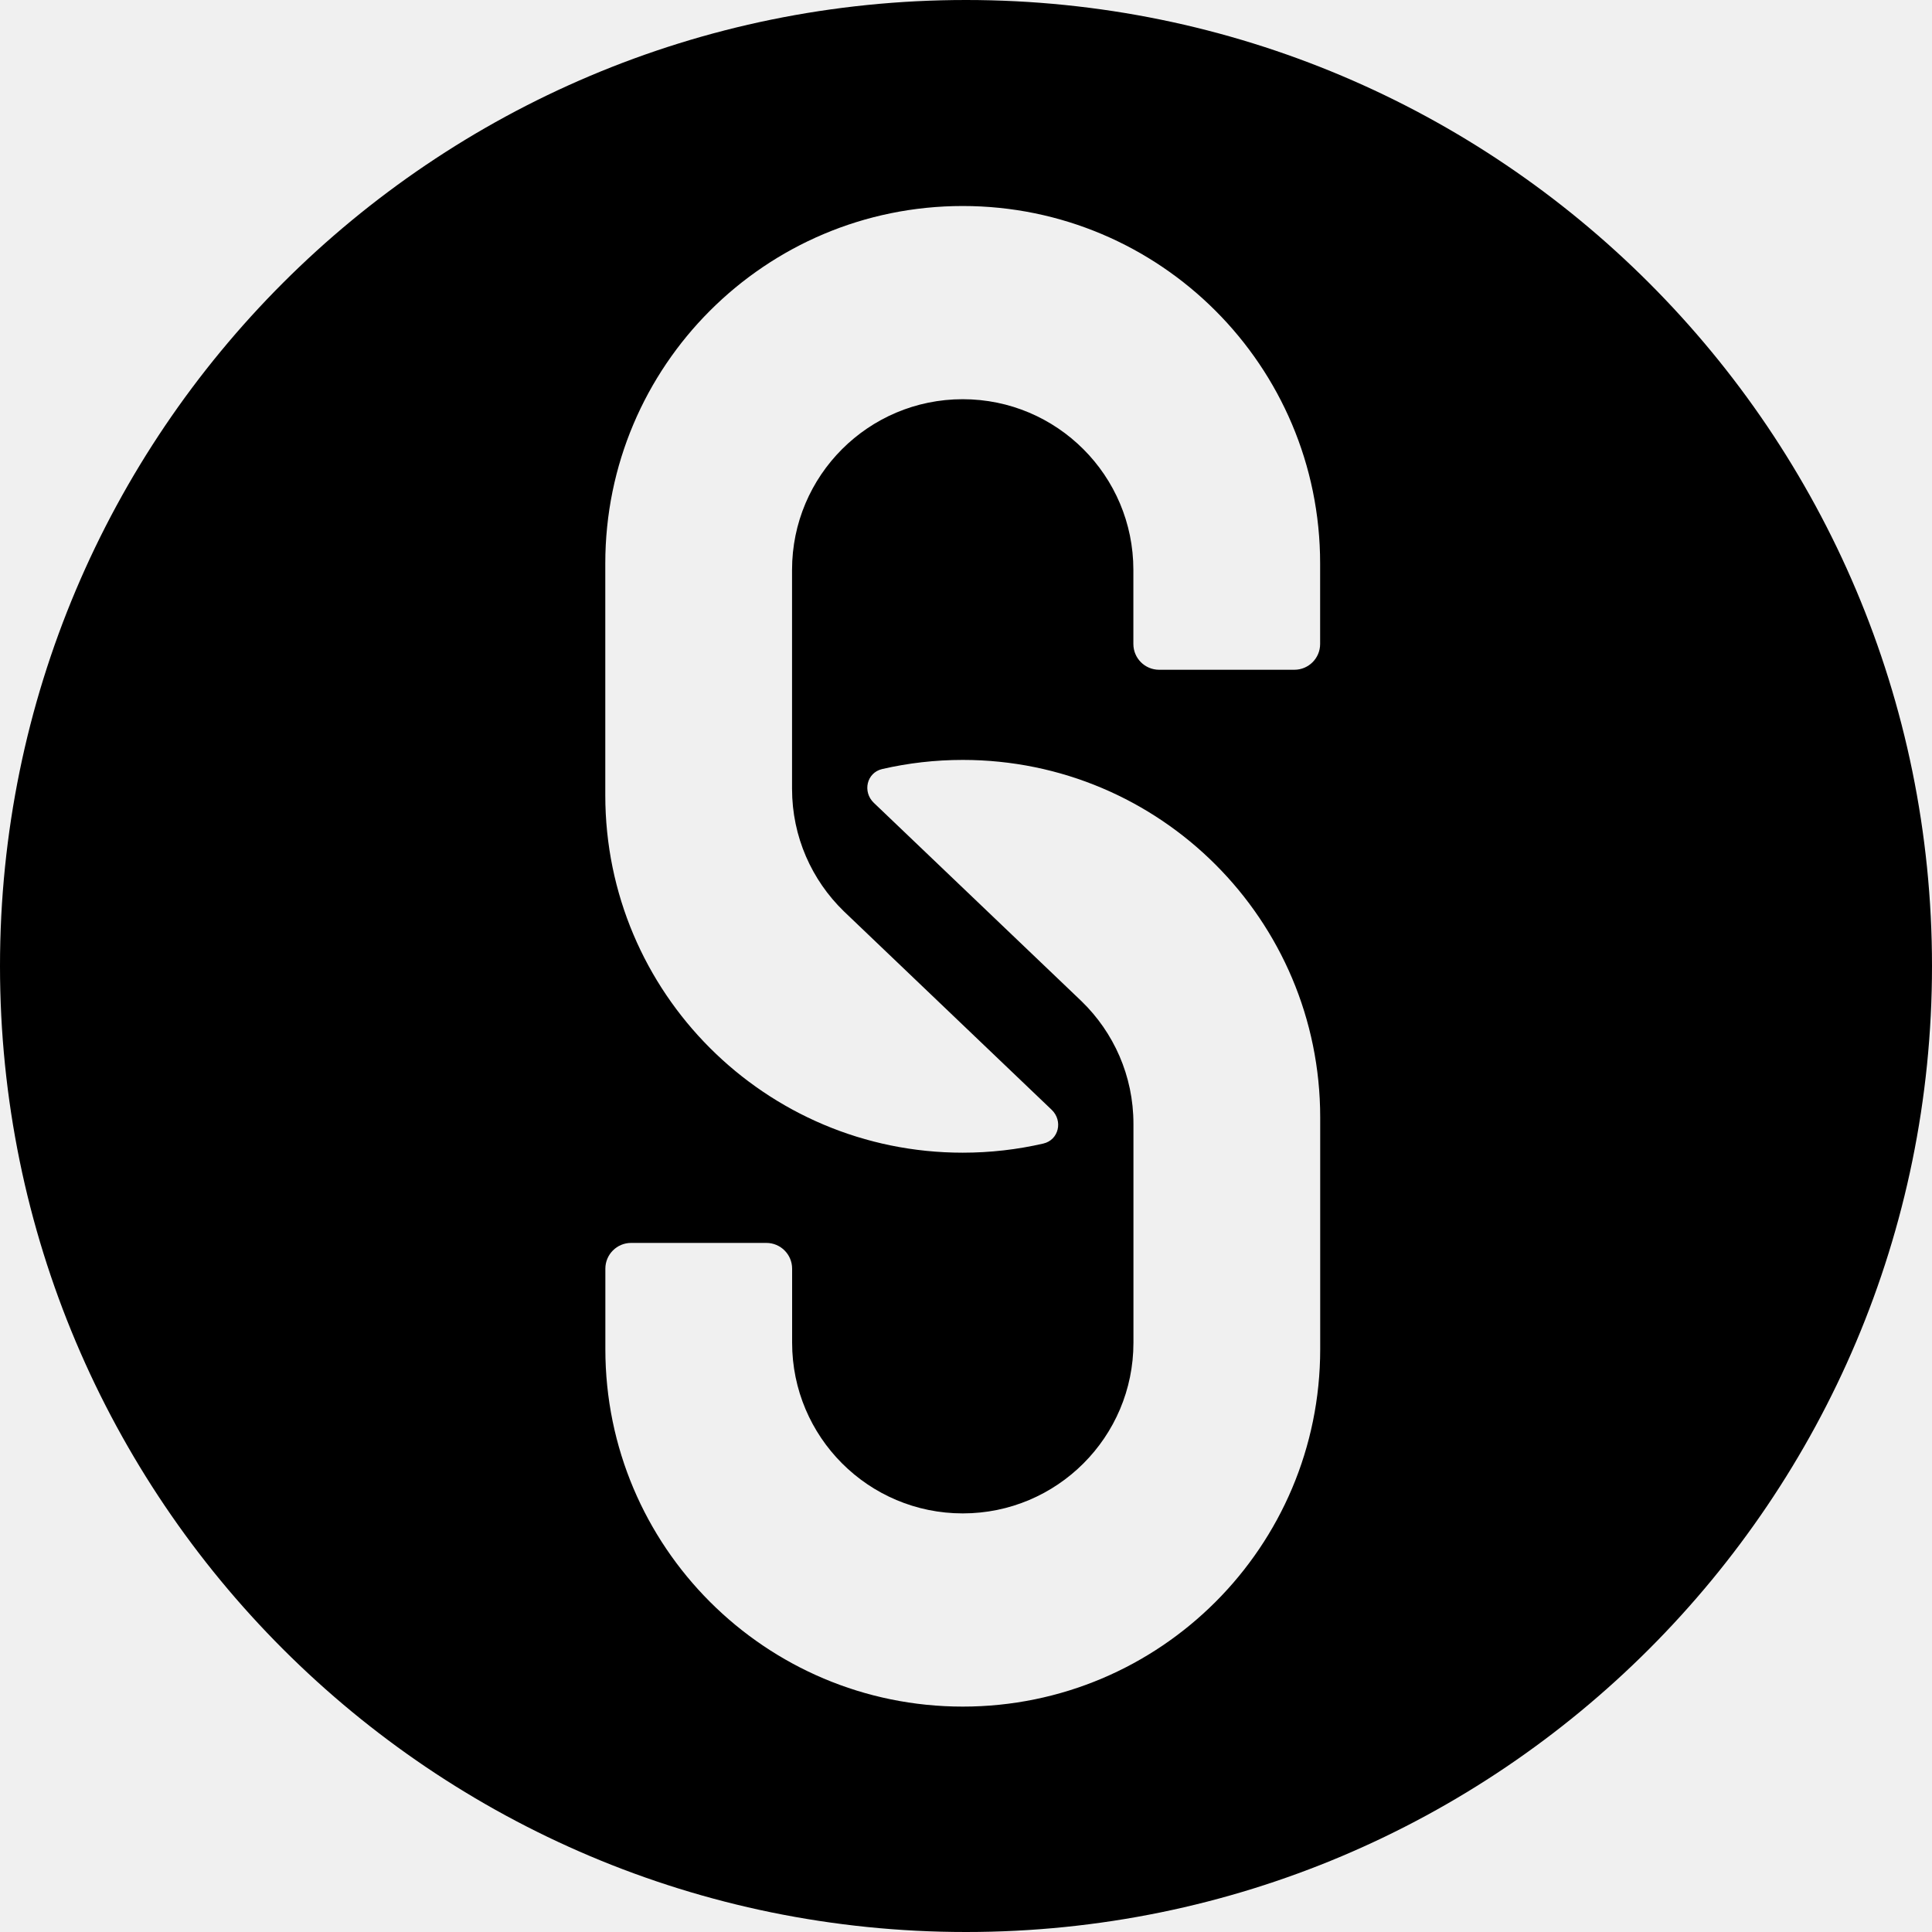
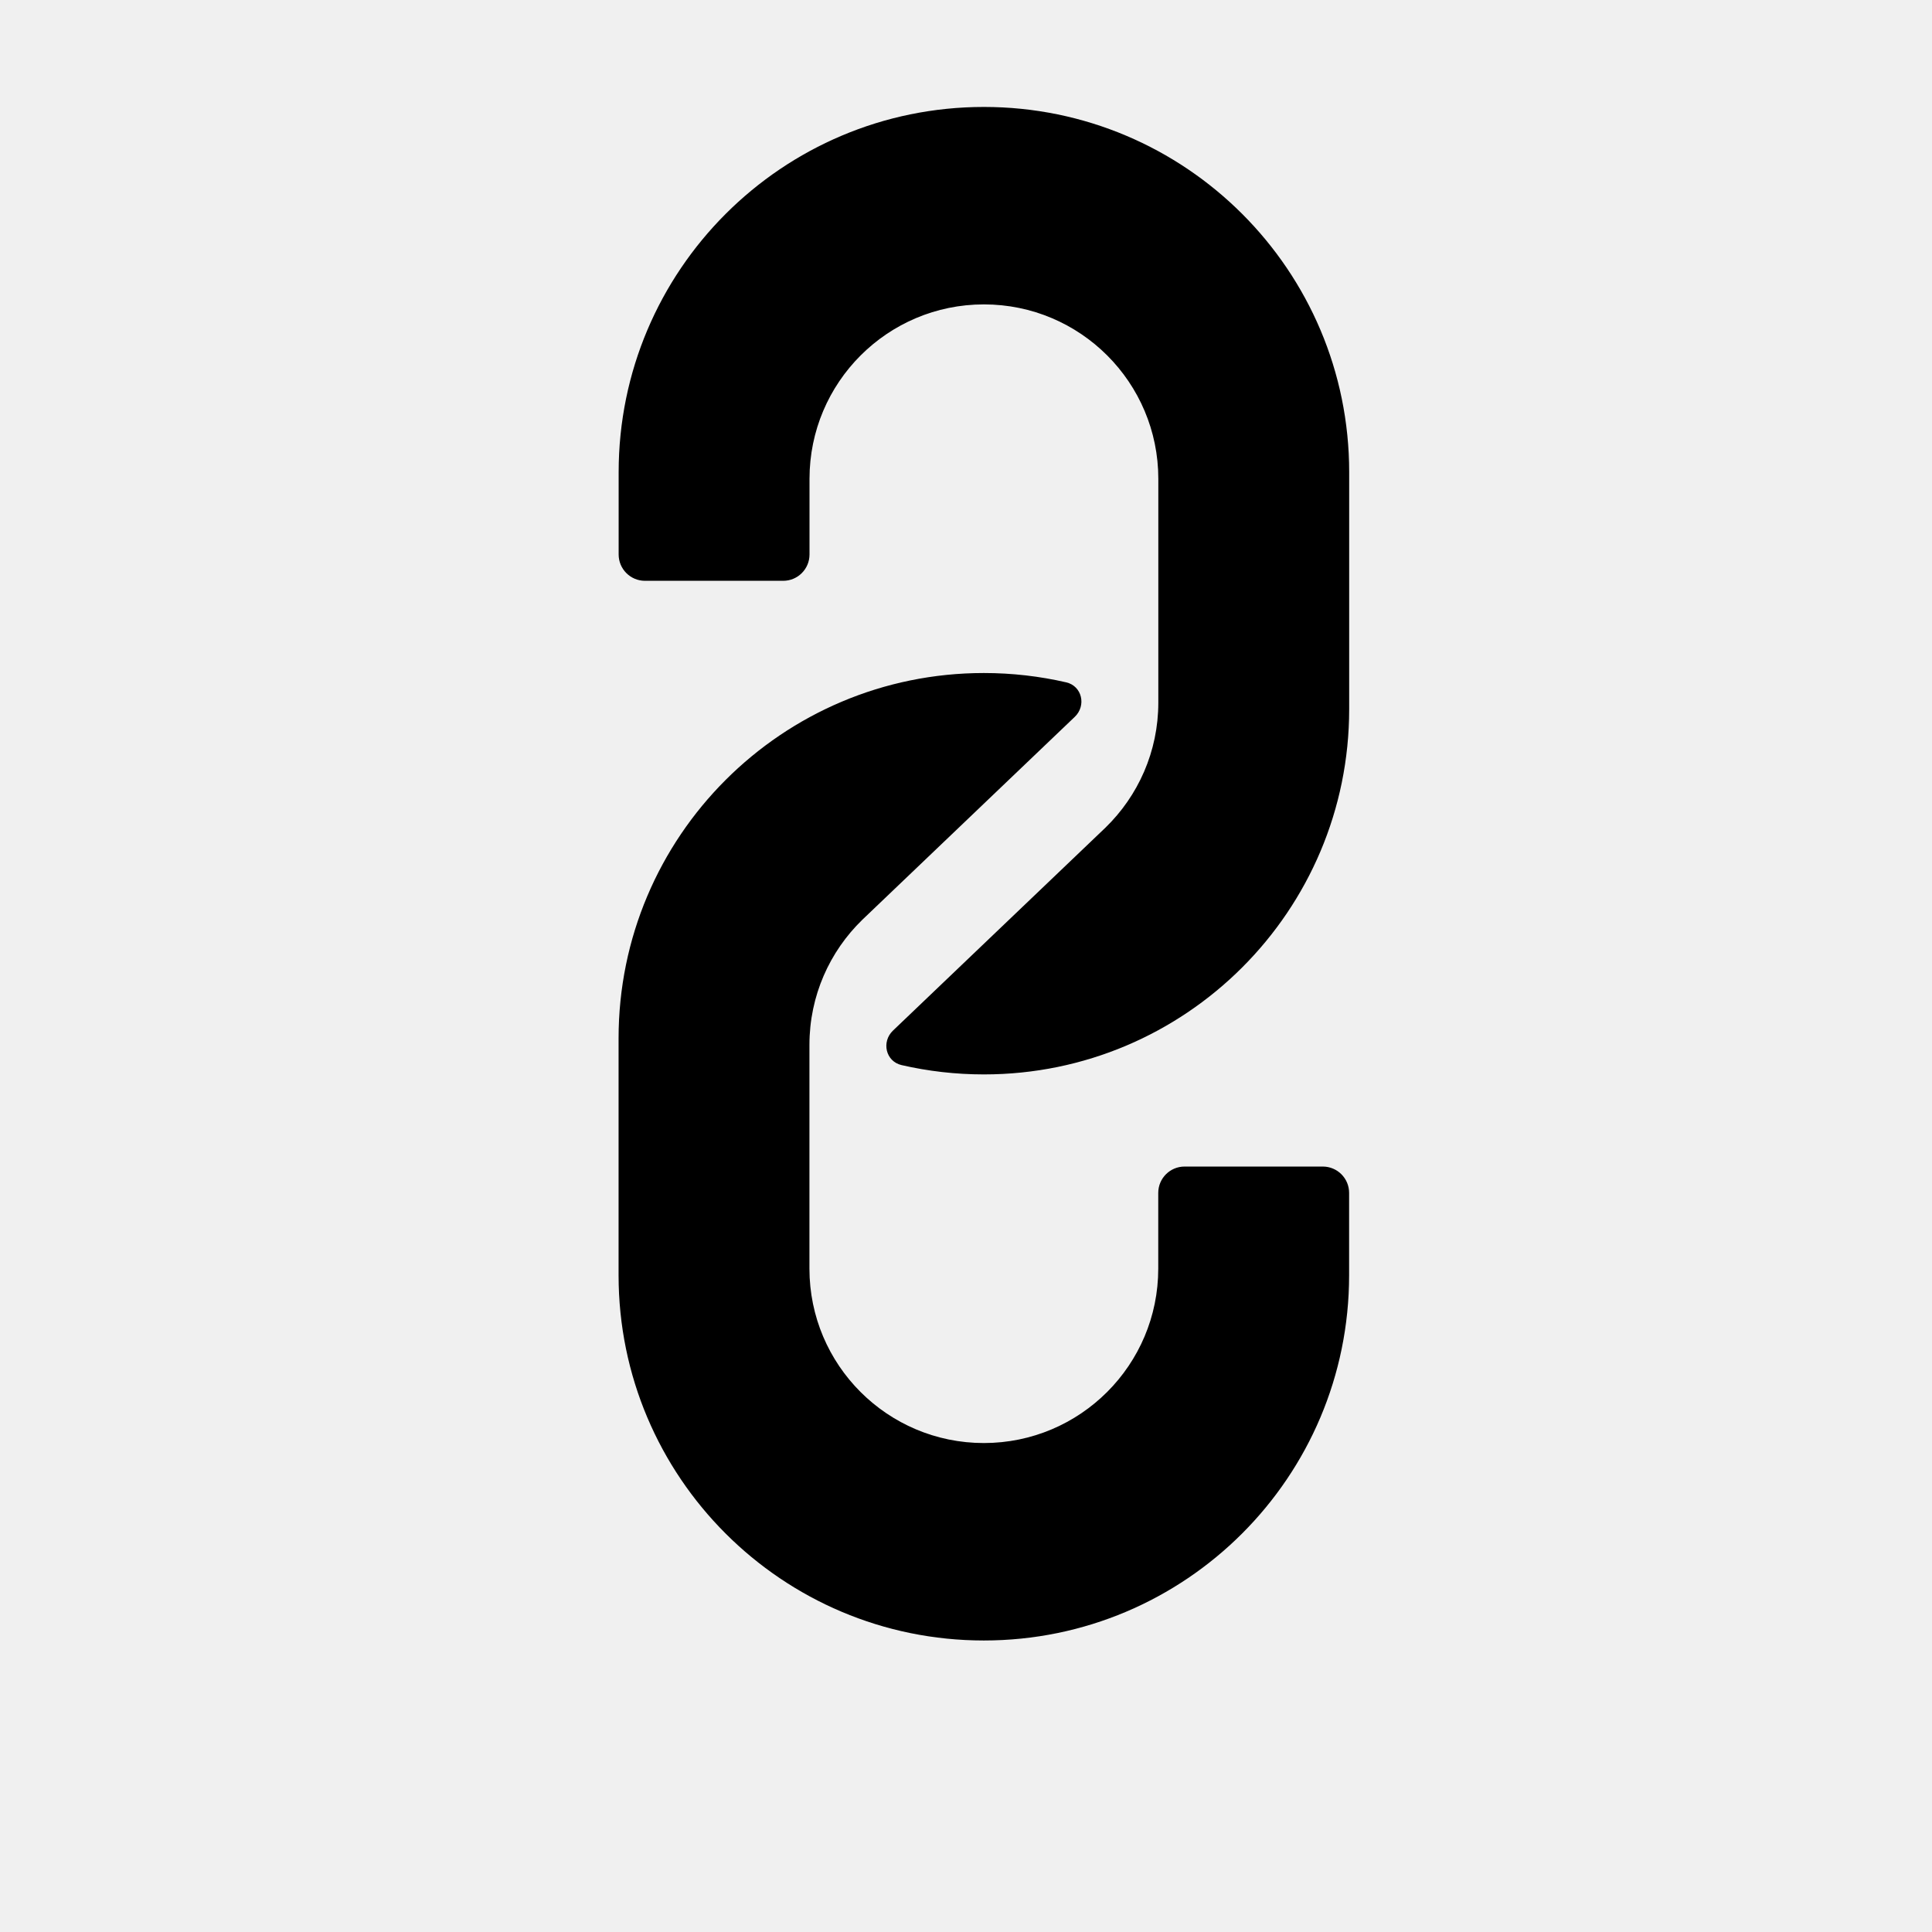
<svg xmlns="http://www.w3.org/2000/svg" width="1002" height="1002" viewBox="0 0 1002 1002" fill="none">
-   <g clip-path="url(#clip0_62_118)">
-     <path fill-rule="evenodd" clip-rule="evenodd" d="M1002 501C1002 777.696 777.696 1002 501 1002C224.305 1002 0 777.696 0 501C0 224.305 224.305 0 501 0C777.696 0 1002 224.305 1002 501ZM499.293 106.843C396.916 106.843 313.923 189.836 313.923 292.213V412.453C313.923 514.831 396.916 597.823 499.293 597.823C513.662 597.823 527.65 596.187 541.08 593.094C549.146 591.237 551.407 581.28 545.422 575.565L544.42 574.607L437.63 472.61C421.07 456.525 410.783 434.02 410.783 409.113V295.553C410.783 246.67 450.409 207.043 499.293 207.043C548.174 207.043 587.803 246.67 587.803 295.553V334C587.803 341.378 593.785 347.36 601.163 347.36H671.303C678.681 347.36 684.663 341.378 684.663 334V292.213C684.663 189.836 601.671 106.843 499.293 106.843ZM684.7 699.73C684.7 802.108 601.708 885.1 499.33 885.1C396.952 885.1 313.96 802.108 313.96 699.73V657.98C313.96 650.602 319.942 644.62 327.32 644.62H397.46C404.838 644.62 410.82 650.602 410.82 657.98V696.39C410.82 745.274 450.446 784.9 499.33 784.9C548.214 784.9 587.84 745.274 587.84 696.39V582.83C587.84 557.92 577.549 535.415 560.99 519.333L454.203 417.336L453.198 416.378C447.213 410.66 449.477 400.706 457.543 398.849C470.973 395.757 484.961 394.12 499.33 394.12C601.708 394.12 684.7 477.112 684.7 579.49V699.73Z" fill="black" />
-   </g>
-   <defs>
-     <clipPath id="clip0_62_118">
-       <rect width="1002" height="1002" fill="white" />
-     </clipPath>
-   </defs>
+   <path d="M510.256 850.811c-104.625 0-189.44-84.815-189.44-189.44v-122.88c0-104.626 84.815-189.44 189.44-189.44 14.684 0 28.98 1.672 42.704 4.833 8.243 1.898 10.554 12.073 4.437 17.914l-110.159 105.215c-16.924 16.438-27.436 39.437-27.436 64.891v116.053c0 49.956 40.496 90.453 90.453 90.453 49.954 0 90.453-40.497 90.453-90.453v-39.291c0-7.54 6.113-13.653 13.653-13.653h71.68c7.54 0 13.653 6.113 13.653 13.653v42.704c0 104.625-84.814 189.44-189.44 189.44zM699.733 244.907c0-104.626-84.814-189.44-189.44-189.44s-189.44 84.814-189.44 189.44v42.667c0 7.54 6.113 13.653 13.653 13.653h71.68c7.54 0 13.653-6.113 13.653-13.653v-39.253c0-49.957 40.496-90.453 90.453-90.453s90.453 40.496 90.453 90.453v116.053c0 25.457-10.517 48.456-27.44 64.891l-110.159 105.215c-6.116 5.844-3.803 16.016 4.44 17.914 13.725 3.16 28.020 4.833 42.704 4.833 104.626 0 189.44-84.814 189.44-189.44v-122.88z" fill="currentColor" />
</svg>
